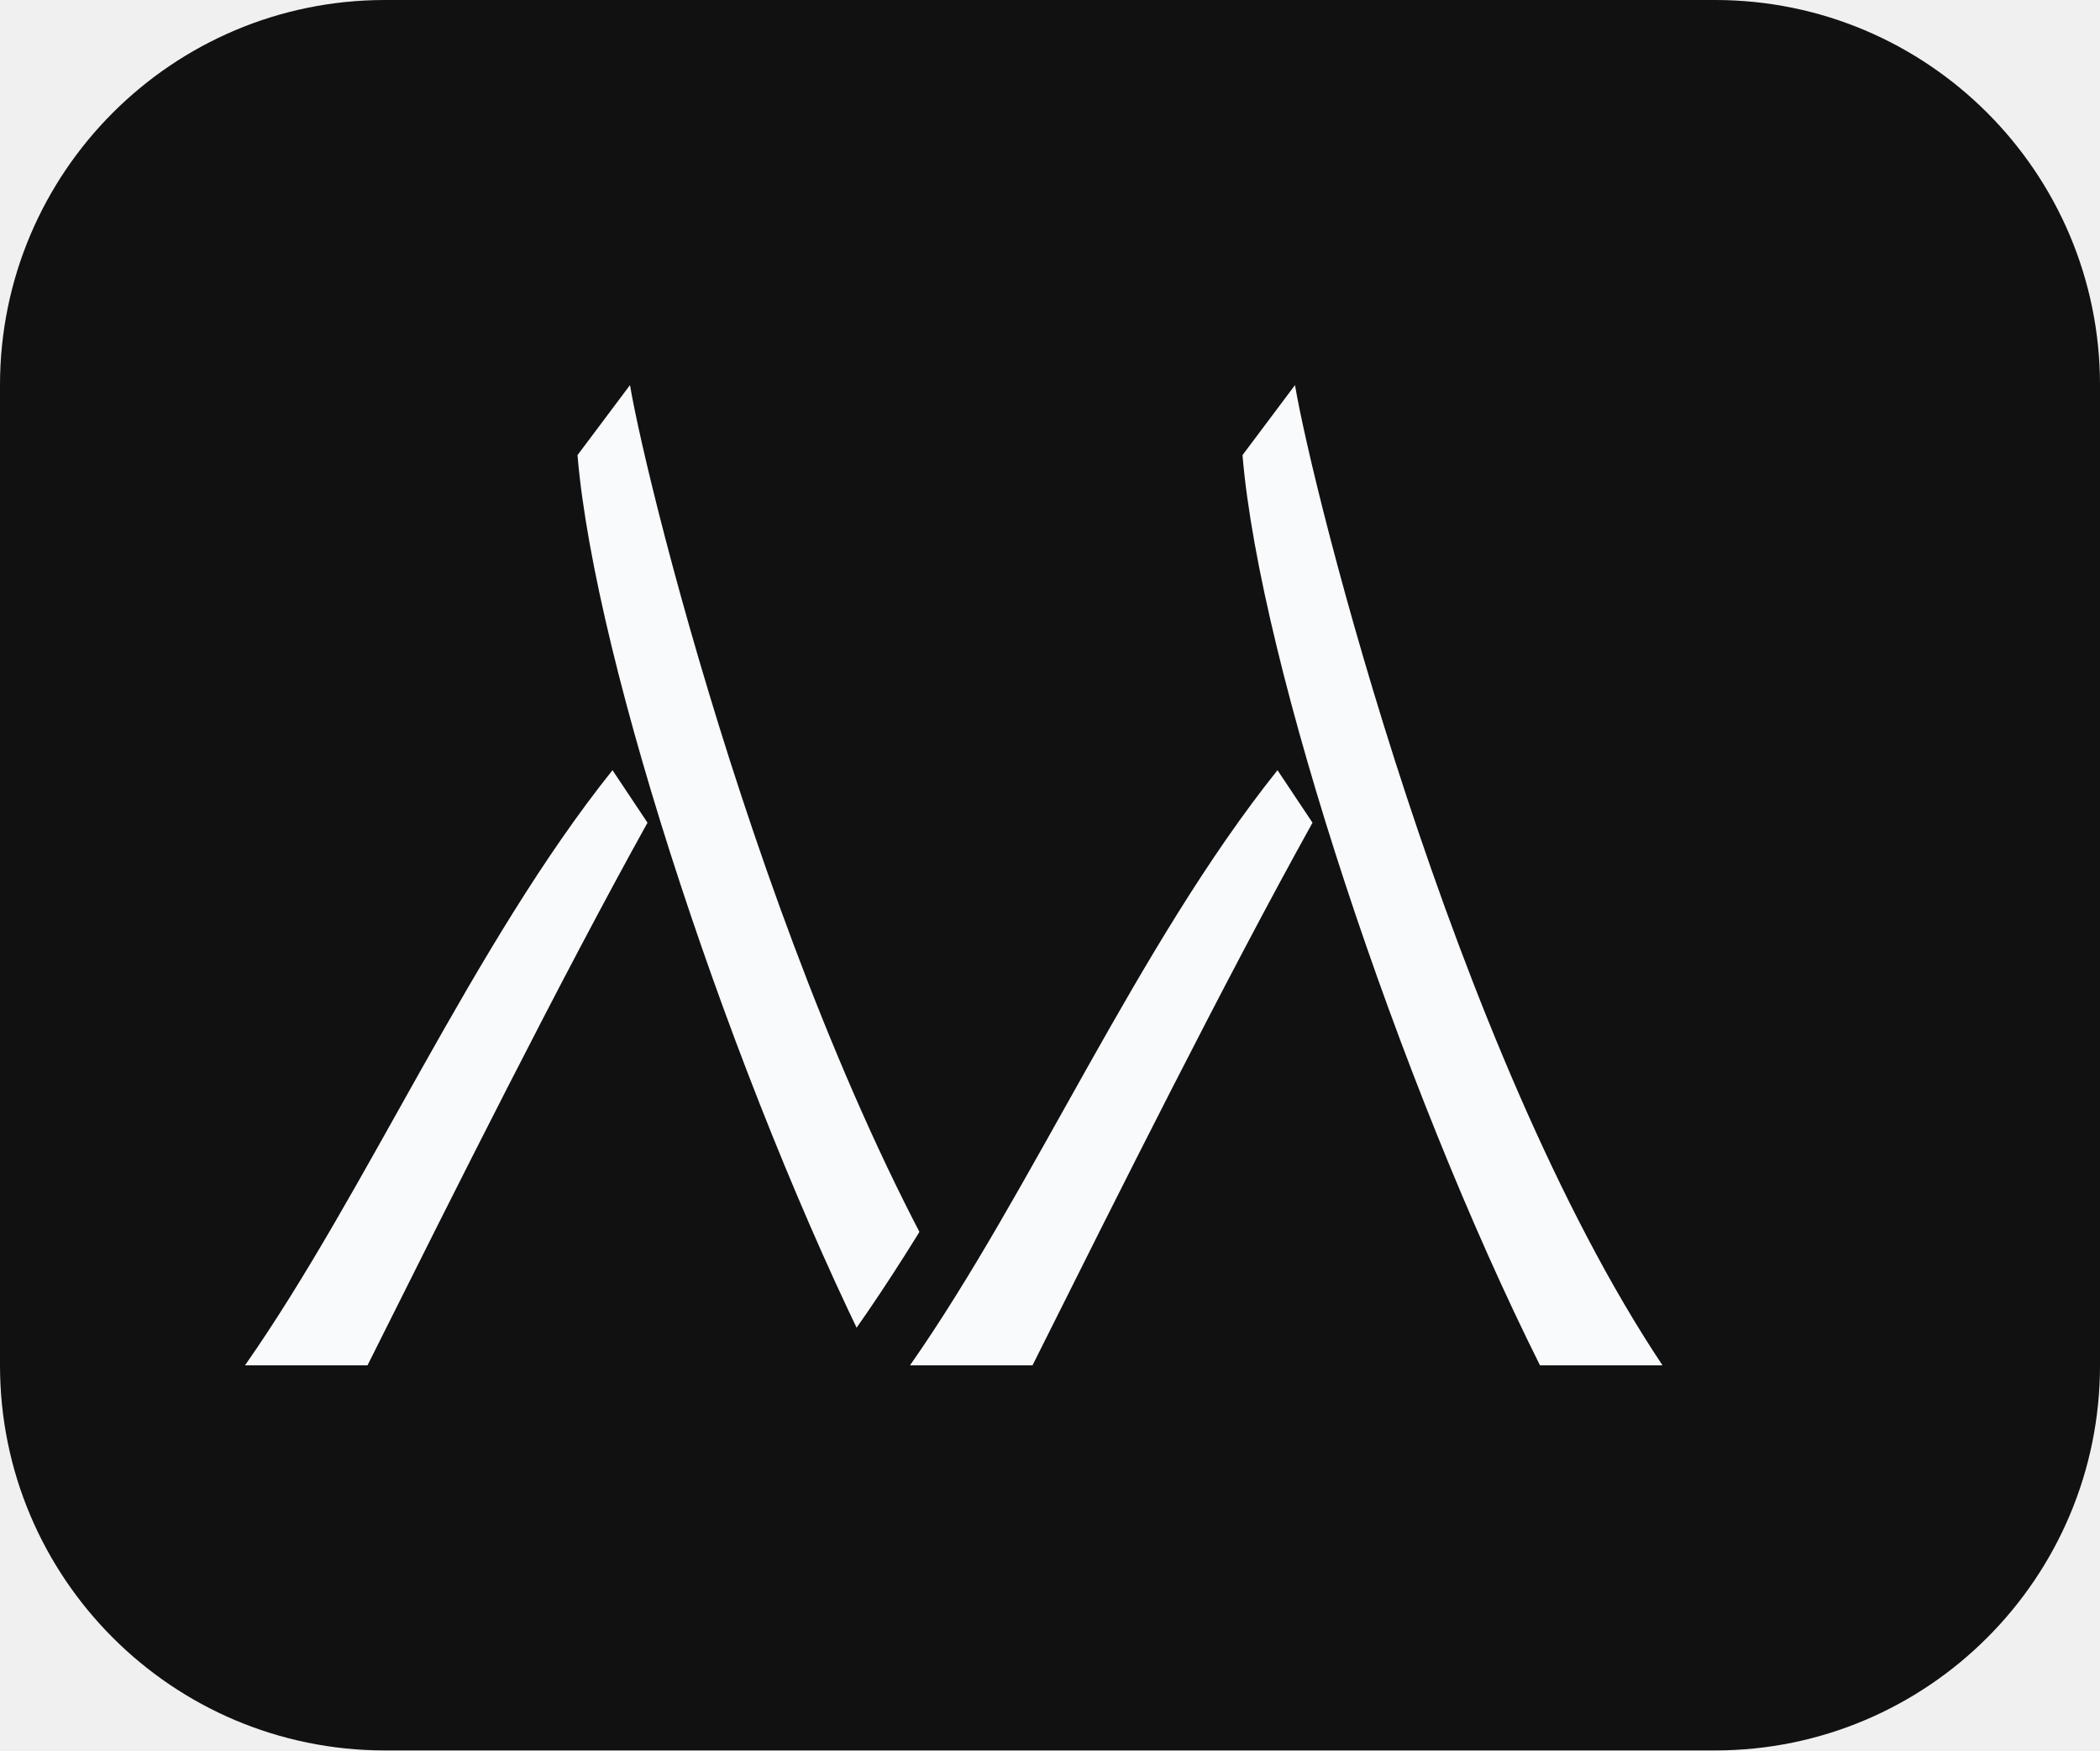
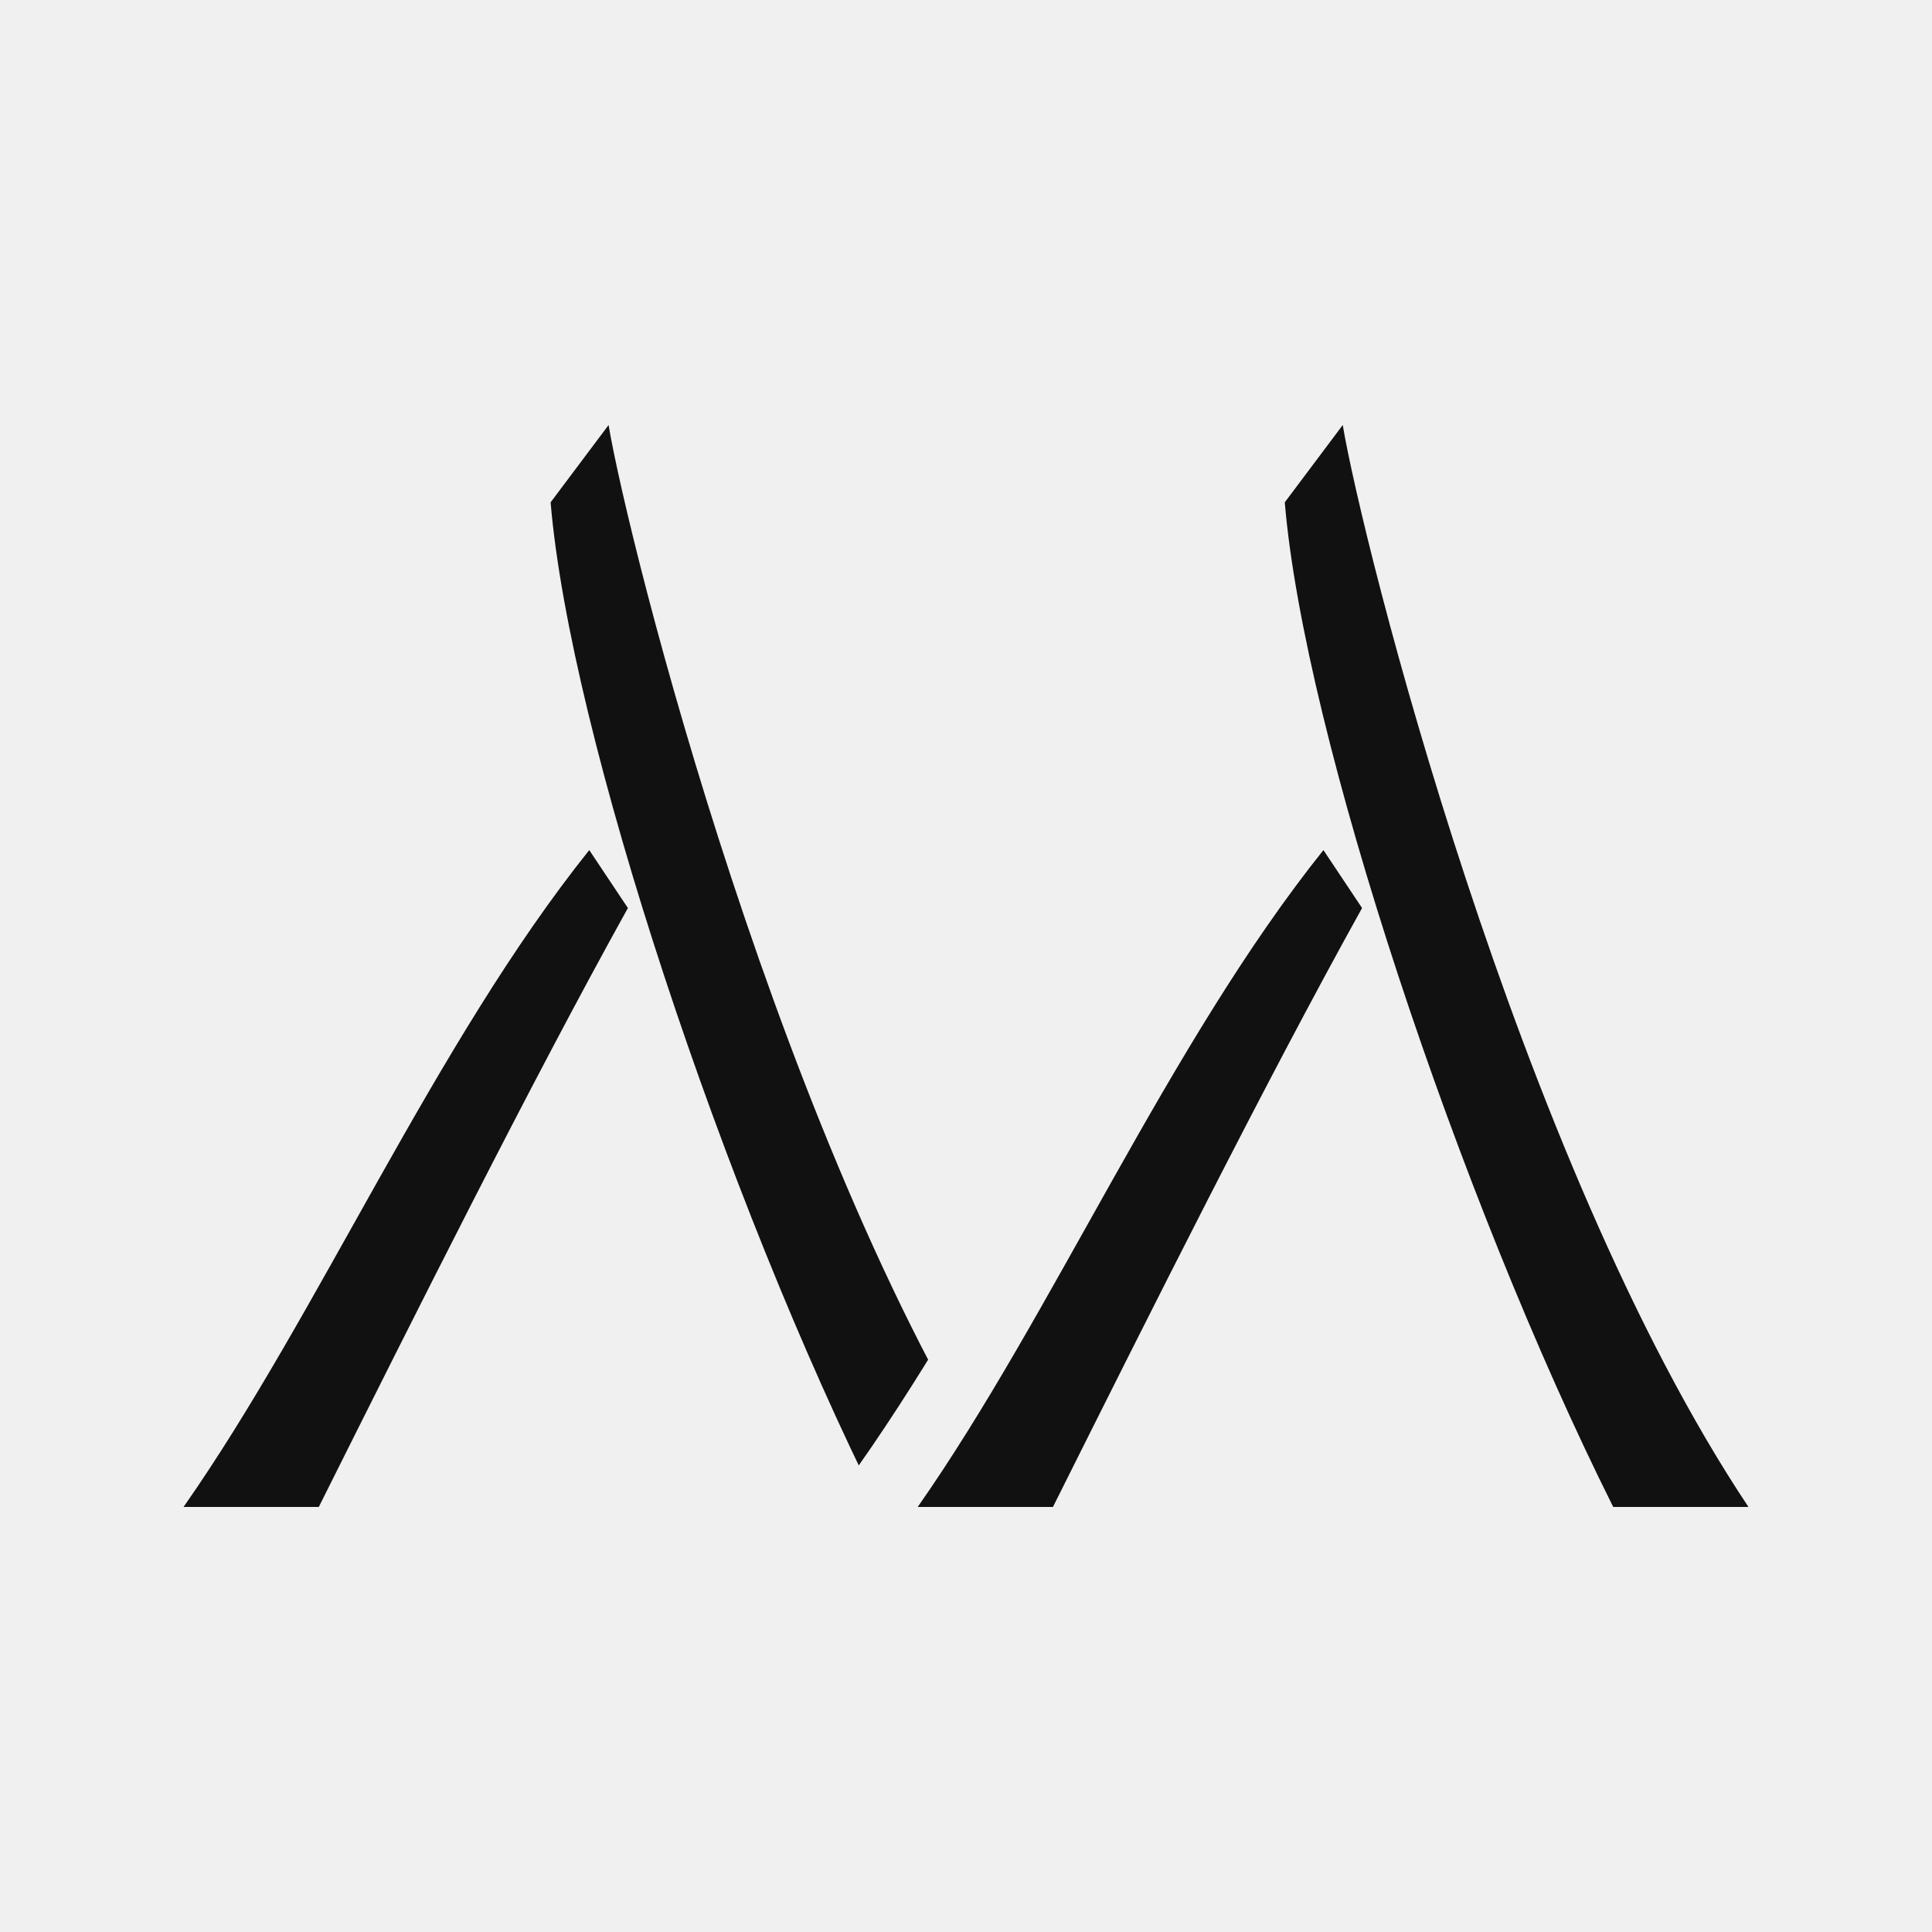
- <svg xmlns="http://www.w3.org/2000/svg" viewBox="0 0 120 100">
-   <rect width="120" height="100" rx="22" fill="#111111" />
-   <path d="M 36 22 C 37 28, 45 60, 57 78 L 50 78 C 42 62, 34 38, 33 26 Z" fill="#f8fafc" />
-   <path d="M 35 44 C 27 54, 21 68, 14 78 L 21 78 C 26 68, 32 56, 37 47 Z" fill="#f8fafc" />
-   <path d="M 73 44 C 65 54, 59 68, 51 79 L 60 79 C 65 68, 71 56, 76 47 Z" stroke="#111111" stroke-width="7" fill="#111111" />
-   <path d="M 74 22 C 75 28, 83 60, 95 78 L 88 78 C 80 62, 72 38, 71 26 Z" fill="#f8fafc" />
-   <path d="M 73 44 C 65 54, 59 68, 52 78 L 59 78 C 64 68, 70 56, 75 47 Z" fill="#f8fafc" />
+ <svg xmlns="http://www.w3.org/2000/svg" viewBox="0 0 100 100">
+   <style>
+     :root {
+       fill: #111111;
+     }
+     @media (prefers-color-scheme: dark) {
+       :root {
+         fill: #f5f5f5;
+       }
+     }
+   </style>
+   <defs>
+     <mask id="favicon-gap">
+       <rect width="100" height="100" fill="#ffffff" />
+       <path d="M 68.5 44 C 60.5 54, 54.5 68, 46.5 79 L 55.5 79 C 60.5 68, 66.5 56, 71.5 47 Z" fill="#000000" stroke="#000000" stroke-width="7" stroke-linejoin="round" />
+     </mask>
+   </defs>
+   <g mask="url(#favicon-gap)">
+     <path d="M 31.5 22 C 32.5 28, 40.5 60, 52.5 78 L 45.5 78 C 37.5 62, 29.5 38, 28.5 26 Z" />
+     <path d="M 30.5 44 C 22.5 54, 16.5 68, 9.5 78 L 16.5 78 C 21.5 68, 27.5 56, 32.5 47 Z" />
+   </g>
+   <path d="M 69.5 22 C 70.5 28, 78.5 60, 90.5 78 L 83.5 78 C 75.5 62, 67.5 38, 66.5 26 Z" />
+   <path d="M 68.5 44 C 60.5 54, 54.5 68, 47.5 78 L 54.5 78 C 59.5 68, 65.5 56, 70.5 47 Z" />
</svg>
